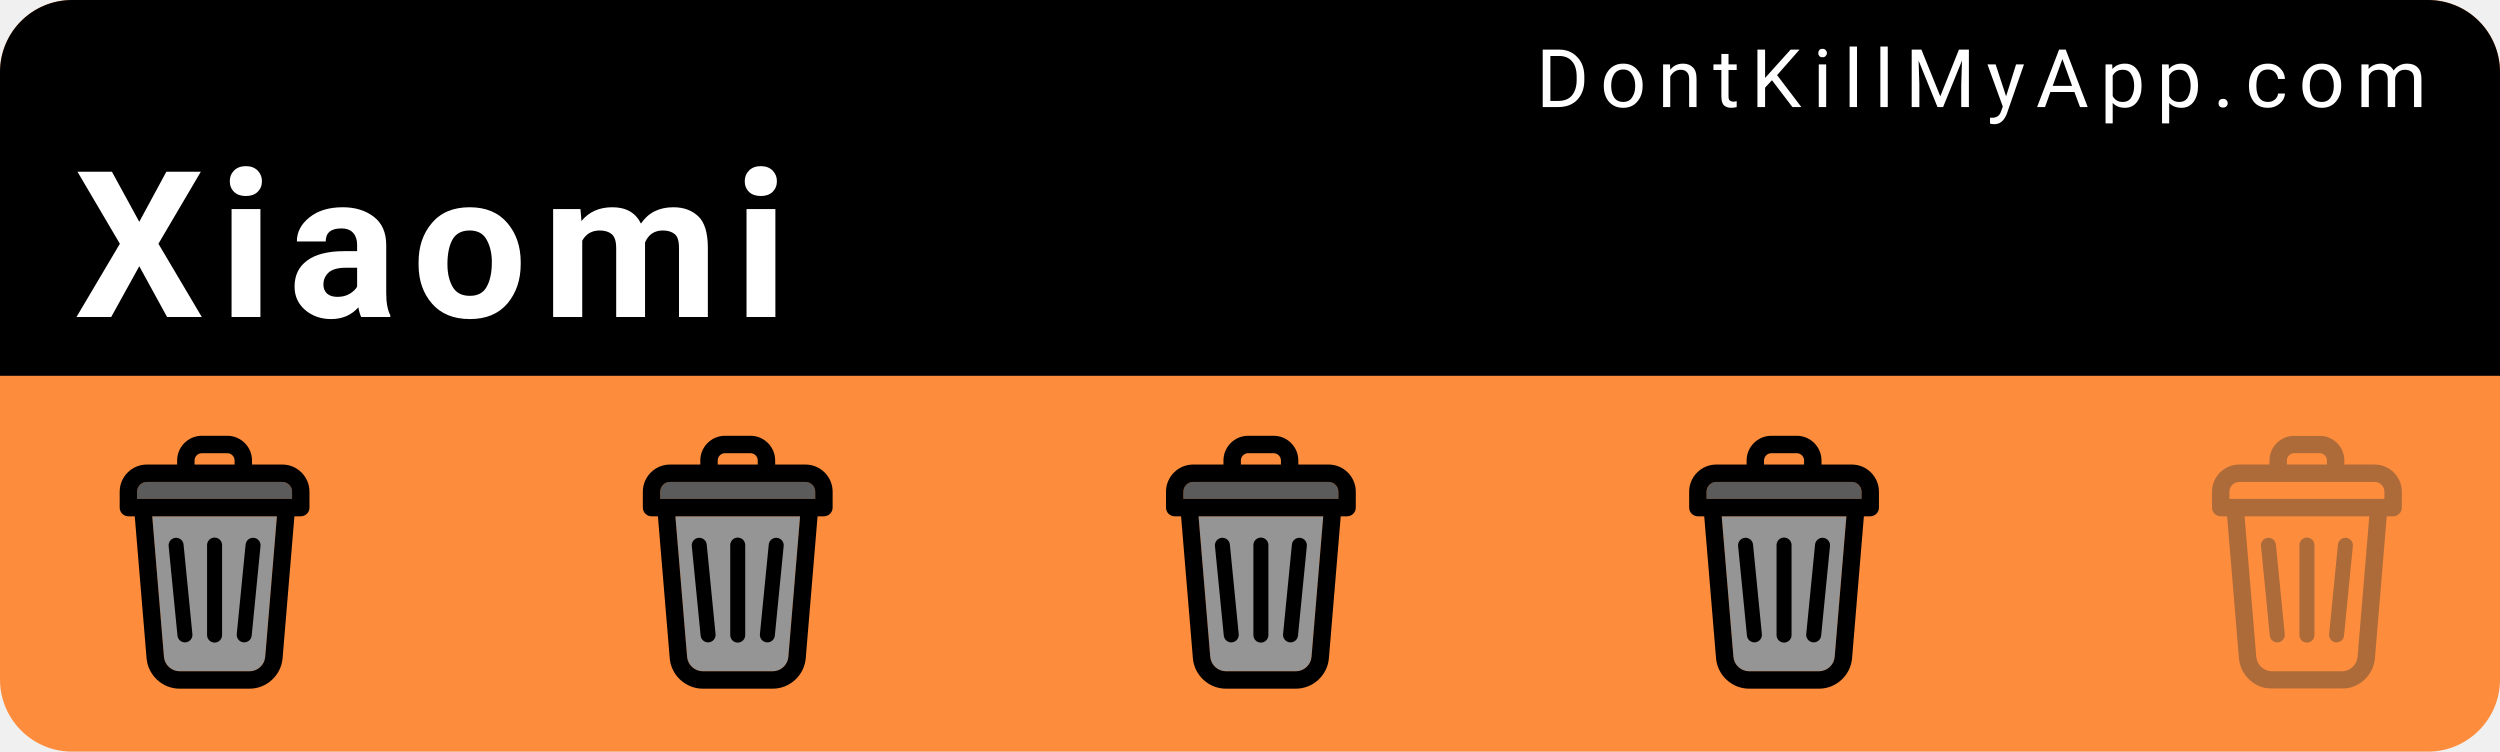
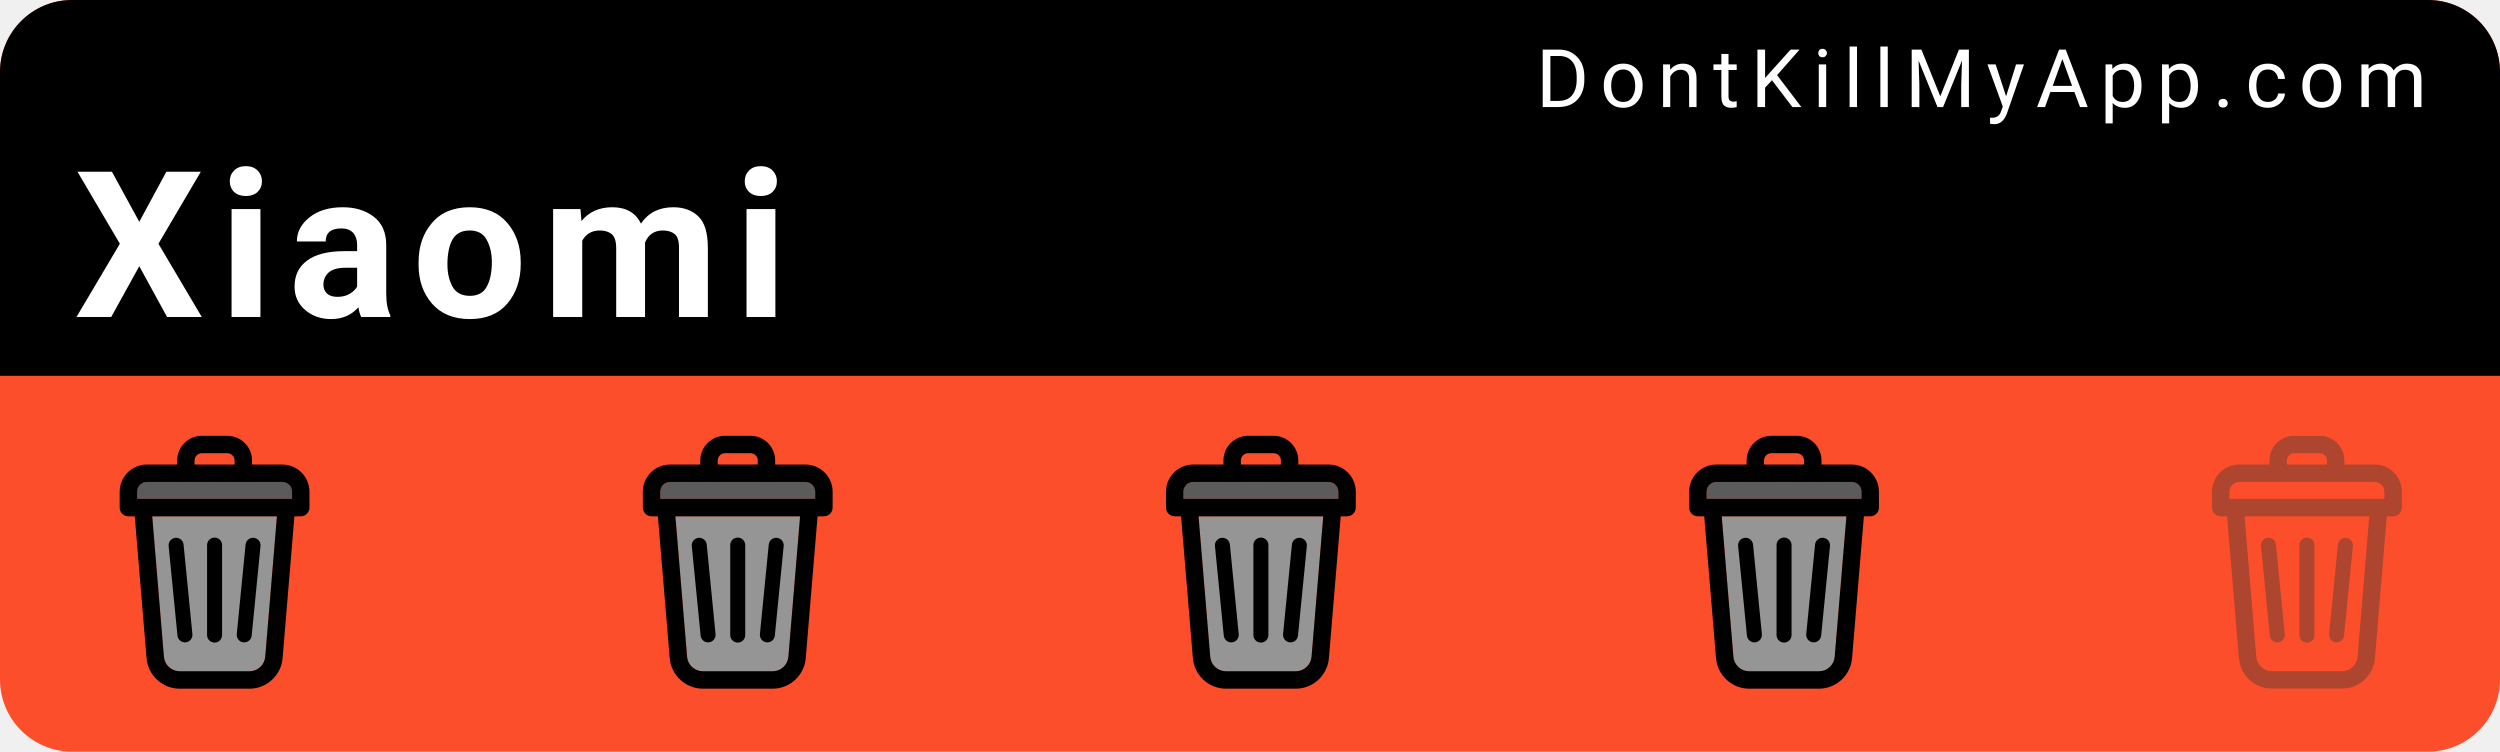
<svg xmlns="http://www.w3.org/2000/svg" width="153mm" height="46mm" viewBox="0 0 153 46" version="1.1" id="svg8">
  <defs id="defs2" />
  <g id="layer1" transform="translate(0,-251)">
-     <rect style="color:#000000;clip-rule:nonzero;display:inline;overflow:visible;visibility:visible;opacity:1;isolation:auto;mix-blend-mode:normal;color-interpolation:sRGB;color-interpolation-filters:linearRGB;solid-color:#000000;solid-opacity:1;fill:#fd8d3c;fill-opacity:1;fill-rule:nonzero;stroke:none;stroke-width:0.529;stroke-linecap:round;stroke-linejoin:miter;stroke-miterlimit:4;stroke-dasharray:none;stroke-dashoffset:0;stroke-opacity:1;color-rendering:auto;image-rendering:auto;shape-rendering:auto;text-rendering:auto;enable-background:accumulate" id="bkg" width="153" height="46" x="6.5503158e-15" y="251" rx="4.416" ry="4.416" />
+     <rect style="color:#000000;clip-rule:nonzero;display:inline;overflow:visible;visibility:visible;opacity:1;isolation:auto;mix-blend-mode:normal;color-interpolation:sRGB;color-interpolation-filters:linearRGB;solid-color:#000000;solid-opacity:1;fill:#fc4e2a;fill-opacity:1;fill-rule:nonzero;stroke:none;stroke-width:0.529;stroke-linecap:round;stroke-linejoin:miter;stroke-miterlimit:4;stroke-dasharray:none;stroke-dashoffset:0;stroke-opacity:1;color-rendering:auto;image-rendering:auto;shape-rendering:auto;text-rendering:auto;enable-background:accumulate" id="bkg" width="153" height="46" x="6.5503158e-15" y="251" rx="4.416" ry="4.416" />
    <path style="color:#000000;clip-rule:nonzero;display:inline;overflow:visible;visibility:visible;opacity:1;isolation:auto;mix-blend-mode:normal;color-interpolation:sRGB;color-interpolation-filters:linearRGB;solid-color:#000000;solid-opacity:1;fill:#000000;fill-opacity:1;fill-rule:nonzero;stroke:none;stroke-width:2;stroke-linecap:round;stroke-linejoin:miter;stroke-miterlimit:4;stroke-dasharray:none;stroke-dashoffset:0;stroke-opacity:1;color-rendering:auto;image-rendering:auto;shape-rendering:auto;text-rendering:auto;enable-background:accumulate" d="M 16.689,0 C 7.443,0 0,7.443 0,16.689 V 86.93 H 578.268 V 16.689 C 578.268,7.443 570.824,0 561.578,0 Z" id="bkgtop" transform="matrix(0.2645833,0,0,0.2645833,0,251)" />
    <text xml:space="preserve" style="font-style:normal;font-variant:normal;font-weight:300;font-stretch:normal;font-size:9.648px;line-height:0%;font-family:Roboto;-inkscape-font-specification:'Roboto Light';text-align:start;letter-spacing:0.685px;word-spacing:0px;writing-mode:lr-tb;text-anchor:start;fill:#ffffff;fill-opacity:1;stroke:none;stroke-width:0.201px;stroke-linecap:butt;stroke-linejoin:miter;stroke-opacity:1" x="94.007" y="257.55" id="link">
      <tspan id="tspan817" x="94.007" y="257.55" style="font-style:normal;font-variant:normal;font-weight:normal;font-stretch:normal;font-size:4.939px;font-family:Roboto;-inkscape-font-specification:Roboto;fill:#ffffff;stroke-width:0.201px">DontKillMyApp.com</tspan>
    </text>
    <text xml:space="preserve" style="font-style:normal;font-variant:normal;font-weight:bold;font-stretch:normal;font-size:12.7px;line-height:0%;font-family:Roboto;-inkscape-font-specification:'Roboto Bold';text-align:start;letter-spacing:0.902px;word-spacing:0px;writing-mode:lr-tb;text-anchor:start;fill:#ffffff;fill-opacity:1;stroke:none;stroke-width:0.265px;stroke-linecap:butt;stroke-linejoin:miter;stroke-opacity:1" x="4.538" y="270.402" id="vendor">
      <tspan id="tspan821" x="4.538" y="270.402" style="font-style:normal;font-variant:normal;font-weight:bold;font-stretch:normal;font-size:12.5px;font-family:Roboto;-inkscape-font-specification:'Roboto Bold';fill:#ffffff;stroke-width:0.265px">Xiaomi</tspan>
    </text>
    <g id="poo1" transform="matrix(0.01510025,0,0,0.01510025,5.393161,277.6693)">
      <svg version="1.1" id="Layer_1" x="0px" y="0px" height="1025" width="1025" viewBox="0 0 297 297" style="enable-background:new 0 0 297 297;" xml:space="preserve">
        <defs id="defs44">





	</defs>
        <path style="fill:#959595;fill-opacity:1" d="M 221.74,94.57 207.98,259.6 c -0.79,9.51 -8.88,16.95 -18.42,16.95 h -82.12 c -9.53,0 -17.63,-7.44 -18.42,-16.95 L 75.27,94.57 Z" id="path2" />
        <path style="fill:#5b5b5b;fill-opacity:1" d="m 239.49,65.69 v 8.43 H 57.51 v -8.43 c 0,-6.32 5.14,-11.47 11.47,-11.47 h 159.05 c 6.32,0 11.46,5.15 11.46,11.47 z" id="path4" />
        <path d="m 259.94,65.69 v 18.66 c 0,5.64 -4.58,10.22 -10.22,10.22 h -7.46 l -13.9,166.73 c -1.67,20.02 -18.71,35.7 -38.8,35.7 H 107.44 C 87.36,297 70.31,281.32 68.64,261.3 L 54.75,94.57 h -7.46 c -5.65,0 -10.23,-4.58 -10.23,-10.22 V 65.69 c 0,-17.6 14.32,-31.91 31.92,-31.91 h 35.56 V 29.05 C 104.54,13.03 117.57,0 133.59,0 h 29.82 c 16.02,0 29.06,13.03 29.06,29.05 v 4.73 h 35.56 c 17.6,0 31.91,14.31 31.91,31.91 z m -20.45,8.43 v -8.43 c 0,-6.32 -5.14,-11.47 -11.46,-11.47 H 68.98 c -6.33,0 -11.47,5.15 -11.47,11.47 v 8.43 z M 207.98,259.6 221.74,94.57 H 75.27 L 89.02,259.6 c 0.79,9.51 8.89,16.95 18.42,16.95 h 82.12 c 9.54,0 17.63,-7.44 18.42,-16.95 z M 172.02,33.78 v -4.73 c 0,-4.74 -3.86,-8.6 -8.61,-8.6 h -29.82 c -4.74,0 -8.6,3.86 -8.6,8.6 v 4.73 z" id="path6" />
        <g id="g11">
</g>
        <g id="g13">
</g>
        <g id="g15">
</g>
        <g id="g17">
</g>
        <g id="g19">
</g>
        <g id="g21">
</g>
        <g id="g23">
</g>
        <g id="g25">
</g>
        <g id="g27">
</g>
        <g id="g29">
</g>
        <g id="g31">
</g>
        <g id="g33">
</g>
        <g id="g35">
</g>
        <g id="g37">
</g>
        <g id="g39">
</g>
        <rect style="color:#000000;clip-rule:nonzero;display:inline;overflow:visible;visibility:visible;opacity:1;isolation:auto;mix-blend-mode:normal;color-interpolation:sRGB;color-interpolation-filters:linearRGB;solid-color:#000000;solid-opacity:1;fill:#000000;fill-opacity:1;fill-rule:nonzero;stroke:none;stroke-width:1;stroke-linecap:round;stroke-linejoin:miter;stroke-miterlimit:4;stroke-dasharray:none;stroke-dashoffset:0;stroke-opacity:0.93;color-rendering:auto;image-rendering:auto;shape-rendering:auto;text-rendering:auto;enable-background:accumulate" id="rect860" width="17.619" height="123.331" x="81.387" y="129.326" rx="8.809" ry="8.809" transform="rotate(-5.630683)" />
        <rect ry="8.809" rx="8.809" y="100.186" x="196.562" height="123.331" width="17.619" id="rect862" style="color:#000000;clip-rule:nonzero;display:inline;overflow:visible;visibility:visible;opacity:1;isolation:auto;mix-blend-mode:normal;color-interpolation:sRGB;color-interpolation-filters:linearRGB;solid-color:#000000;solid-opacity:1;fill:#000000;fill-opacity:1;fill-rule:nonzero;stroke:none;stroke-width:1;stroke-linecap:round;stroke-linejoin:miter;stroke-miterlimit:4;stroke-dasharray:none;stroke-dashoffset:0;stroke-opacity:0.93;color-rendering:auto;image-rendering:auto;shape-rendering:auto;text-rendering:auto;enable-background:accumulate" transform="rotate(5.630683)" />
        <rect style="color:#000000;clip-rule:nonzero;display:inline;overflow:visible;visibility:visible;opacity:1;isolation:auto;mix-blend-mode:normal;color-interpolation:sRGB;color-interpolation-filters:linearRGB;solid-color:#000000;solid-opacity:1;fill:#000000;fill-opacity:1;fill-rule:nonzero;stroke:none;stroke-width:1;stroke-linecap:round;stroke-linejoin:miter;stroke-miterlimit:4;stroke-dasharray:none;stroke-dashoffset:0;stroke-opacity:0.93;color-rendering:auto;image-rendering:auto;shape-rendering:auto;text-rendering:auto;enable-background:accumulate" id="rect864" width="17.619" height="123.331" x="139.691" y="119.555" rx="8.809" ry="8.809" />
      </svg>
    </g>
    <g transform="matrix(0.01510025,0,0,0.01510025,37.41043,277.6693)" id="poo2">
      <svg version="1.1" id="Layer_1" x="0px" y="0px" height="1025" width="1025" viewBox="0 0 297 297" style="enable-background:new 0 0 297 297;" xml:space="preserve">
        <defs id="defs44">





	</defs>
        <path style="fill:#959595;fill-opacity:1" d="M 221.74,94.57 207.98,259.6 c -0.79,9.51 -8.88,16.95 -18.42,16.95 h -82.12 c -9.53,0 -17.63,-7.44 -18.42,-16.95 L 75.27,94.57 Z" id="path2" />
        <path style="fill:#5b5b5b;fill-opacity:1" d="m 239.49,65.69 v 8.43 H 57.51 v -8.43 c 0,-6.32 5.14,-11.47 11.47,-11.47 h 159.05 c 6.32,0 11.46,5.15 11.46,11.47 z" id="path4" />
        <path d="m 259.94,65.69 v 18.66 c 0,5.64 -4.58,10.22 -10.22,10.22 h -7.46 l -13.9,166.73 c -1.67,20.02 -18.71,35.7 -38.8,35.7 H 107.44 C 87.36,297 70.31,281.32 68.64,261.3 L 54.75,94.57 h -7.46 c -5.65,0 -10.23,-4.58 -10.23,-10.22 V 65.69 c 0,-17.6 14.32,-31.91 31.92,-31.91 h 35.56 V 29.05 C 104.54,13.03 117.57,0 133.59,0 h 29.82 c 16.02,0 29.06,13.03 29.06,29.05 v 4.73 h 35.56 c 17.6,0 31.91,14.31 31.91,31.91 z m -20.45,8.43 v -8.43 c 0,-6.32 -5.14,-11.47 -11.46,-11.47 H 68.98 c -6.33,0 -11.47,5.15 -11.47,11.47 v 8.43 z M 207.98,259.6 221.74,94.57 H 75.27 L 89.02,259.6 c 0.79,9.51 8.89,16.95 18.42,16.95 h 82.12 c 9.54,0 17.63,-7.44 18.42,-16.95 z M 172.02,33.78 v -4.73 c 0,-4.74 -3.86,-8.6 -8.61,-8.6 h -29.82 c -4.74,0 -8.6,3.86 -8.6,8.6 v 4.73 z" id="path6" />
        <g id="g11">
</g>
        <g id="g13">
</g>
        <g id="g15">
</g>
        <g id="g17">
</g>
        <g id="g19">
</g>
        <g id="g21">
</g>
        <g id="g23">
</g>
        <g id="g25">
</g>
        <g id="g27">
</g>
        <g id="g29">
</g>
        <g id="g31">
</g>
        <g id="g33">
</g>
        <g id="g35">
</g>
        <g id="g37">
</g>
        <g id="g39">
</g>
        <rect style="color:#000000;clip-rule:nonzero;display:inline;overflow:visible;visibility:visible;opacity:1;isolation:auto;mix-blend-mode:normal;color-interpolation:sRGB;color-interpolation-filters:linearRGB;solid-color:#000000;solid-opacity:1;fill:#000000;fill-opacity:1;fill-rule:nonzero;stroke:none;stroke-width:1;stroke-linecap:round;stroke-linejoin:miter;stroke-miterlimit:4;stroke-dasharray:none;stroke-dashoffset:0;stroke-opacity:0.93;color-rendering:auto;image-rendering:auto;shape-rendering:auto;text-rendering:auto;enable-background:accumulate" id="rect860" width="17.619" height="123.331" x="81.387" y="129.326" rx="8.809" ry="8.809" transform="rotate(-5.630683)" />
        <rect ry="8.809" rx="8.809" y="100.186" x="196.562" height="123.331" width="17.619" id="rect862" style="color:#000000;clip-rule:nonzero;display:inline;overflow:visible;visibility:visible;opacity:1;isolation:auto;mix-blend-mode:normal;color-interpolation:sRGB;color-interpolation-filters:linearRGB;solid-color:#000000;solid-opacity:1;fill:#000000;fill-opacity:1;fill-rule:nonzero;stroke:none;stroke-width:1;stroke-linecap:round;stroke-linejoin:miter;stroke-miterlimit:4;stroke-dasharray:none;stroke-dashoffset:0;stroke-opacity:0.93;color-rendering:auto;image-rendering:auto;shape-rendering:auto;text-rendering:auto;enable-background:accumulate" transform="rotate(5.630683)" />
        <rect style="color:#000000;clip-rule:nonzero;display:inline;overflow:visible;visibility:visible;opacity:1;isolation:auto;mix-blend-mode:normal;color-interpolation:sRGB;color-interpolation-filters:linearRGB;solid-color:#000000;solid-opacity:1;fill:#000000;fill-opacity:1;fill-rule:nonzero;stroke:none;stroke-width:1;stroke-linecap:round;stroke-linejoin:miter;stroke-miterlimit:4;stroke-dasharray:none;stroke-dashoffset:0;stroke-opacity:0.93;color-rendering:auto;image-rendering:auto;shape-rendering:auto;text-rendering:auto;enable-background:accumulate" id="rect864" width="17.619" height="123.331" x="139.691" y="119.555" rx="8.809" ry="8.809" />
      </svg>
    </g>
    <g id="poo3" transform="matrix(0.01510025,0,0,0.01510025,69.4277,277.6693)">
      <svg version="1.1" id="Layer_1" x="0px" y="0px" height="1025" width="1025" viewBox="0 0 297 297" style="enable-background:new 0 0 297 297;" xml:space="preserve">
        <defs id="defs44">





	</defs>
        <path style="fill:#959595;fill-opacity:1" d="M 221.74,94.57 207.98,259.6 c -0.79,9.51 -8.88,16.95 -18.42,16.95 h -82.12 c -9.53,0 -17.63,-7.44 -18.42,-16.95 L 75.27,94.57 Z" id="path2" />
        <path style="fill:#5b5b5b;fill-opacity:1" d="m 239.49,65.69 v 8.43 H 57.51 v -8.43 c 0,-6.32 5.14,-11.47 11.47,-11.47 h 159.05 c 6.32,0 11.46,5.15 11.46,11.47 z" id="path4" />
        <path d="m 259.94,65.69 v 18.66 c 0,5.64 -4.58,10.22 -10.22,10.22 h -7.46 l -13.9,166.73 c -1.67,20.02 -18.71,35.7 -38.8,35.7 H 107.44 C 87.36,297 70.31,281.32 68.64,261.3 L 54.75,94.57 h -7.46 c -5.65,0 -10.23,-4.58 -10.23,-10.22 V 65.69 c 0,-17.6 14.32,-31.91 31.92,-31.91 h 35.56 V 29.05 C 104.54,13.03 117.57,0 133.59,0 h 29.82 c 16.02,0 29.06,13.03 29.06,29.05 v 4.73 h 35.56 c 17.6,0 31.91,14.31 31.91,31.91 z m -20.45,8.43 v -8.43 c 0,-6.32 -5.14,-11.47 -11.46,-11.47 H 68.98 c -6.33,0 -11.47,5.15 -11.47,11.47 v 8.43 z M 207.98,259.6 221.74,94.57 H 75.27 L 89.02,259.6 c 0.79,9.51 8.89,16.95 18.42,16.95 h 82.12 c 9.54,0 17.63,-7.44 18.42,-16.95 z M 172.02,33.78 v -4.73 c 0,-4.74 -3.86,-8.6 -8.61,-8.6 h -29.82 c -4.74,0 -8.6,3.86 -8.6,8.6 v 4.73 z" id="path6" />
        <g id="g11">
</g>
        <g id="g13">
</g>
        <g id="g15">
</g>
        <g id="g17">
</g>
        <g id="g19">
</g>
        <g id="g21">
</g>
        <g id="g23">
</g>
        <g id="g25">
</g>
        <g id="g27">
</g>
        <g id="g29">
</g>
        <g id="g31">
</g>
        <g id="g33">
</g>
        <g id="g35">
</g>
        <g id="g37">
</g>
        <g id="g39">
</g>
        <rect style="color:#000000;clip-rule:nonzero;display:inline;overflow:visible;visibility:visible;opacity:1;isolation:auto;mix-blend-mode:normal;color-interpolation:sRGB;color-interpolation-filters:linearRGB;solid-color:#000000;solid-opacity:1;fill:#000000;fill-opacity:1;fill-rule:nonzero;stroke:none;stroke-width:1;stroke-linecap:round;stroke-linejoin:miter;stroke-miterlimit:4;stroke-dasharray:none;stroke-dashoffset:0;stroke-opacity:0.93;color-rendering:auto;image-rendering:auto;shape-rendering:auto;text-rendering:auto;enable-background:accumulate" id="rect860" width="17.619" height="123.331" x="81.387" y="129.326" rx="8.809" ry="8.809" transform="rotate(-5.630683)" />
        <rect ry="8.809" rx="8.809" y="100.186" x="196.562" height="123.331" width="17.619" id="rect862" style="color:#000000;clip-rule:nonzero;display:inline;overflow:visible;visibility:visible;opacity:1;isolation:auto;mix-blend-mode:normal;color-interpolation:sRGB;color-interpolation-filters:linearRGB;solid-color:#000000;solid-opacity:1;fill:#000000;fill-opacity:1;fill-rule:nonzero;stroke:none;stroke-width:1;stroke-linecap:round;stroke-linejoin:miter;stroke-miterlimit:4;stroke-dasharray:none;stroke-dashoffset:0;stroke-opacity:0.93;color-rendering:auto;image-rendering:auto;shape-rendering:auto;text-rendering:auto;enable-background:accumulate" transform="rotate(5.630683)" />
        <rect style="color:#000000;clip-rule:nonzero;display:inline;overflow:visible;visibility:visible;opacity:1;isolation:auto;mix-blend-mode:normal;color-interpolation:sRGB;color-interpolation-filters:linearRGB;solid-color:#000000;solid-opacity:1;fill:#000000;fill-opacity:1;fill-rule:nonzero;stroke:none;stroke-width:1;stroke-linecap:round;stroke-linejoin:miter;stroke-miterlimit:4;stroke-dasharray:none;stroke-dashoffset:0;stroke-opacity:0.93;color-rendering:auto;image-rendering:auto;shape-rendering:auto;text-rendering:auto;enable-background:accumulate" id="rect864" width="17.619" height="123.331" x="139.691" y="119.555" rx="8.809" ry="8.809" />
      </svg>
    </g>
    <g transform="matrix(0.01510025,0,0,0.01510025,101.445,277.6693)" id="poo4">
      <svg version="1.1" id="Layer_1" x="0px" y="0px" height="1025" width="1025" viewBox="0 0 297 297" style="enable-background:new 0 0 297 297;" xml:space="preserve">
        <defs id="defs44">





	</defs>
        <path style="fill:#959595;fill-opacity:1" d="M 221.74,94.57 207.98,259.6 c -0.79,9.51 -8.88,16.95 -18.42,16.95 h -82.12 c -9.53,0 -17.63,-7.44 -18.42,-16.95 L 75.27,94.57 Z" id="path2" />
        <path style="fill:#5b5b5b;fill-opacity:1" d="m 239.49,65.69 v 8.43 H 57.51 v -8.43 c 0,-6.32 5.14,-11.47 11.47,-11.47 h 159.05 c 6.32,0 11.46,5.15 11.46,11.47 z" id="path4" />
        <path d="m 259.94,65.69 v 18.66 c 0,5.64 -4.58,10.22 -10.22,10.22 h -7.46 l -13.9,166.73 c -1.67,20.02 -18.71,35.7 -38.8,35.7 H 107.44 C 87.36,297 70.31,281.32 68.64,261.3 L 54.75,94.57 h -7.46 c -5.65,0 -10.23,-4.58 -10.23,-10.22 V 65.69 c 0,-17.6 14.32,-31.91 31.92,-31.91 h 35.56 V 29.05 C 104.54,13.03 117.57,0 133.59,0 h 29.82 c 16.02,0 29.06,13.03 29.06,29.05 v 4.73 h 35.56 c 17.6,0 31.91,14.31 31.91,31.91 z m -20.45,8.43 v -8.43 c 0,-6.32 -5.14,-11.47 -11.46,-11.47 H 68.98 c -6.33,0 -11.47,5.15 -11.47,11.47 v 8.43 z M 207.98,259.6 221.74,94.57 H 75.27 L 89.02,259.6 c 0.79,9.51 8.89,16.95 18.42,16.95 h 82.12 c 9.54,0 17.63,-7.44 18.42,-16.95 z M 172.02,33.78 v -4.73 c 0,-4.74 -3.86,-8.6 -8.61,-8.6 h -29.82 c -4.74,0 -8.6,3.86 -8.6,8.6 v 4.73 z" id="path6" />
        <g id="g11">
</g>
        <g id="g13">
</g>
        <g id="g15">
</g>
        <g id="g17">
</g>
        <g id="g19">
</g>
        <g id="g21">
</g>
        <g id="g23">
</g>
        <g id="g25">
</g>
        <g id="g27">
</g>
        <g id="g29">
</g>
        <g id="g31">
</g>
        <g id="g33">
</g>
        <g id="g35">
</g>
        <g id="g37">
</g>
        <g id="g39">
</g>
        <rect style="color:#000000;clip-rule:nonzero;display:inline;overflow:visible;visibility:visible;opacity:1;isolation:auto;mix-blend-mode:normal;color-interpolation:sRGB;color-interpolation-filters:linearRGB;solid-color:#000000;solid-opacity:1;fill:#000000;fill-opacity:1;fill-rule:nonzero;stroke:none;stroke-width:1;stroke-linecap:round;stroke-linejoin:miter;stroke-miterlimit:4;stroke-dasharray:none;stroke-dashoffset:0;stroke-opacity:0.93;color-rendering:auto;image-rendering:auto;shape-rendering:auto;text-rendering:auto;enable-background:accumulate" id="rect860" width="17.619" height="123.331" x="81.387" y="129.326" rx="8.809" ry="8.809" transform="rotate(-5.630683)" />
        <rect ry="8.809" rx="8.809" y="100.186" x="196.562" height="123.331" width="17.619" id="rect862" style="color:#000000;clip-rule:nonzero;display:inline;overflow:visible;visibility:visible;opacity:1;isolation:auto;mix-blend-mode:normal;color-interpolation:sRGB;color-interpolation-filters:linearRGB;solid-color:#000000;solid-opacity:1;fill:#000000;fill-opacity:1;fill-rule:nonzero;stroke:none;stroke-width:1;stroke-linecap:round;stroke-linejoin:miter;stroke-miterlimit:4;stroke-dasharray:none;stroke-dashoffset:0;stroke-opacity:0.93;color-rendering:auto;image-rendering:auto;shape-rendering:auto;text-rendering:auto;enable-background:accumulate" transform="rotate(5.630683)" />
        <rect style="color:#000000;clip-rule:nonzero;display:inline;overflow:visible;visibility:visible;opacity:1;isolation:auto;mix-blend-mode:normal;color-interpolation:sRGB;color-interpolation-filters:linearRGB;solid-color:#000000;solid-opacity:1;fill:#000000;fill-opacity:1;fill-rule:nonzero;stroke:none;stroke-width:1;stroke-linecap:round;stroke-linejoin:miter;stroke-miterlimit:4;stroke-dasharray:none;stroke-dashoffset:0;stroke-opacity:0.93;color-rendering:auto;image-rendering:auto;shape-rendering:auto;text-rendering:auto;enable-background:accumulate" id="rect864" width="17.619" height="123.331" x="139.691" y="119.555" rx="8.809" ry="8.809" />
      </svg>
    </g>
    <g transform="matrix(0.01510025,0,0,0.01510025,133.445,277.6693)" id="poo5">
      <svg version="1.1" id="Layer_1" x="0px" y="0px" height="1025" width="1025" viewBox="0 0 297 297" style="enable-background:new 0 0 297 297;" xml:space="preserve">
        <defs id="defs44">





	</defs>
        <path d="M 133.59 0 C 117.57 2.3684758e-15 104.539 13.031 104.539 29.051 L 104.539 33.779 L 68.98 33.779 C 51.38 33.779 37.061 48.089 37.061 65.689 L 37.061 84.35 C 37.061 89.99 41.639 94.57 47.289 94.57 L 54.75 94.57 L 68.641 261.301 C 70.311 281.321 87.359 297 107.439 297 L 189.561 297 C 209.651 297 226.689 281.321 228.359 261.301 L 242.26 94.57 L 249.721 94.57 C 255.361 94.57 259.939 89.99 259.939 84.35 L 259.939 65.689 C 259.939 48.089 245.629 33.779 228.029 33.779 L 192.471 33.779 L 192.471 29.051 C 192.471 13.031 179.43 0 163.41 0 L 133.59 0 z M 133.59 20.449 L 163.41 20.449 C 168.16 20.449 172.02 24.311 172.02 29.051 L 172.02 33.779 L 124.99 33.779 L 124.99 29.051 C 124.99 24.311 128.85 20.449 133.59 20.449 z M 68.98 54.221 L 228.029 54.221 C 234.349 54.221 239.49 59.369 239.49 65.689 L 239.49 74.119 L 57.51 74.119 L 57.51 65.689 C 57.51 59.369 62.65 54.221 68.98 54.221 z M 75.27 94.57 L 221.74 94.57 L 207.98 259.6 C 207.19 269.11 199.101 276.551 189.561 276.551 L 107.439 276.551 C 97.909 276.551 89.81 269.11 89.02 259.6 L 75.27 94.57 z M 148.5 119.555 C 143.62 119.555 139.691 123.485 139.691 128.365 L 139.691 234.076 C 139.691 238.957 143.62 242.885 148.5 242.885 C 153.38 242.885 157.309 238.957 157.309 234.076 L 157.309 128.365 C 157.309 123.485 153.38 119.555 148.5 119.555 z M 103.354 119.809 C 103.055 119.808 102.753 119.824 102.449 119.854 C 97.592 120.332 94.068 124.628 94.547 129.484 L 104.92 234.686 C 105.399 239.542 109.694 243.067 114.551 242.588 C 119.408 242.109 122.932 237.814 122.453 232.957 L 112.08 127.756 C 111.631 123.203 107.829 119.819 103.354 119.809 z M 193.646 119.809 C 189.171 119.819 185.369 123.203 184.92 127.756 L 174.547 232.957 C 174.068 237.814 177.592 242.109 182.449 242.588 C 187.306 243.067 191.601 239.542 192.08 234.686 L 202.453 129.484 C 202.932 124.628 199.408 120.332 194.551 119.854 C 194.247 119.824 193.945 119.808 193.646 119.809 z " id="path6" style="fill:#363636;fill-opacity:1;opacity:0.4" />
        <g id="g11">
</g>
        <g id="g15">
</g>
        <g id="g17">
</g>
        <g id="g19">
</g>
        <g id="g21">
</g>
        <g id="g23">
</g>
        <g id="g25">
</g>
        <g id="g27">
</g>
        <g id="g29">
</g>
        <g id="g31">
</g>
        <g id="g33">
</g>
        <g id="g35">
</g>
        <g id="g37">
</g>
        <g id="g39">
</g>
      </svg>
    </g>
  </g>
</svg>
